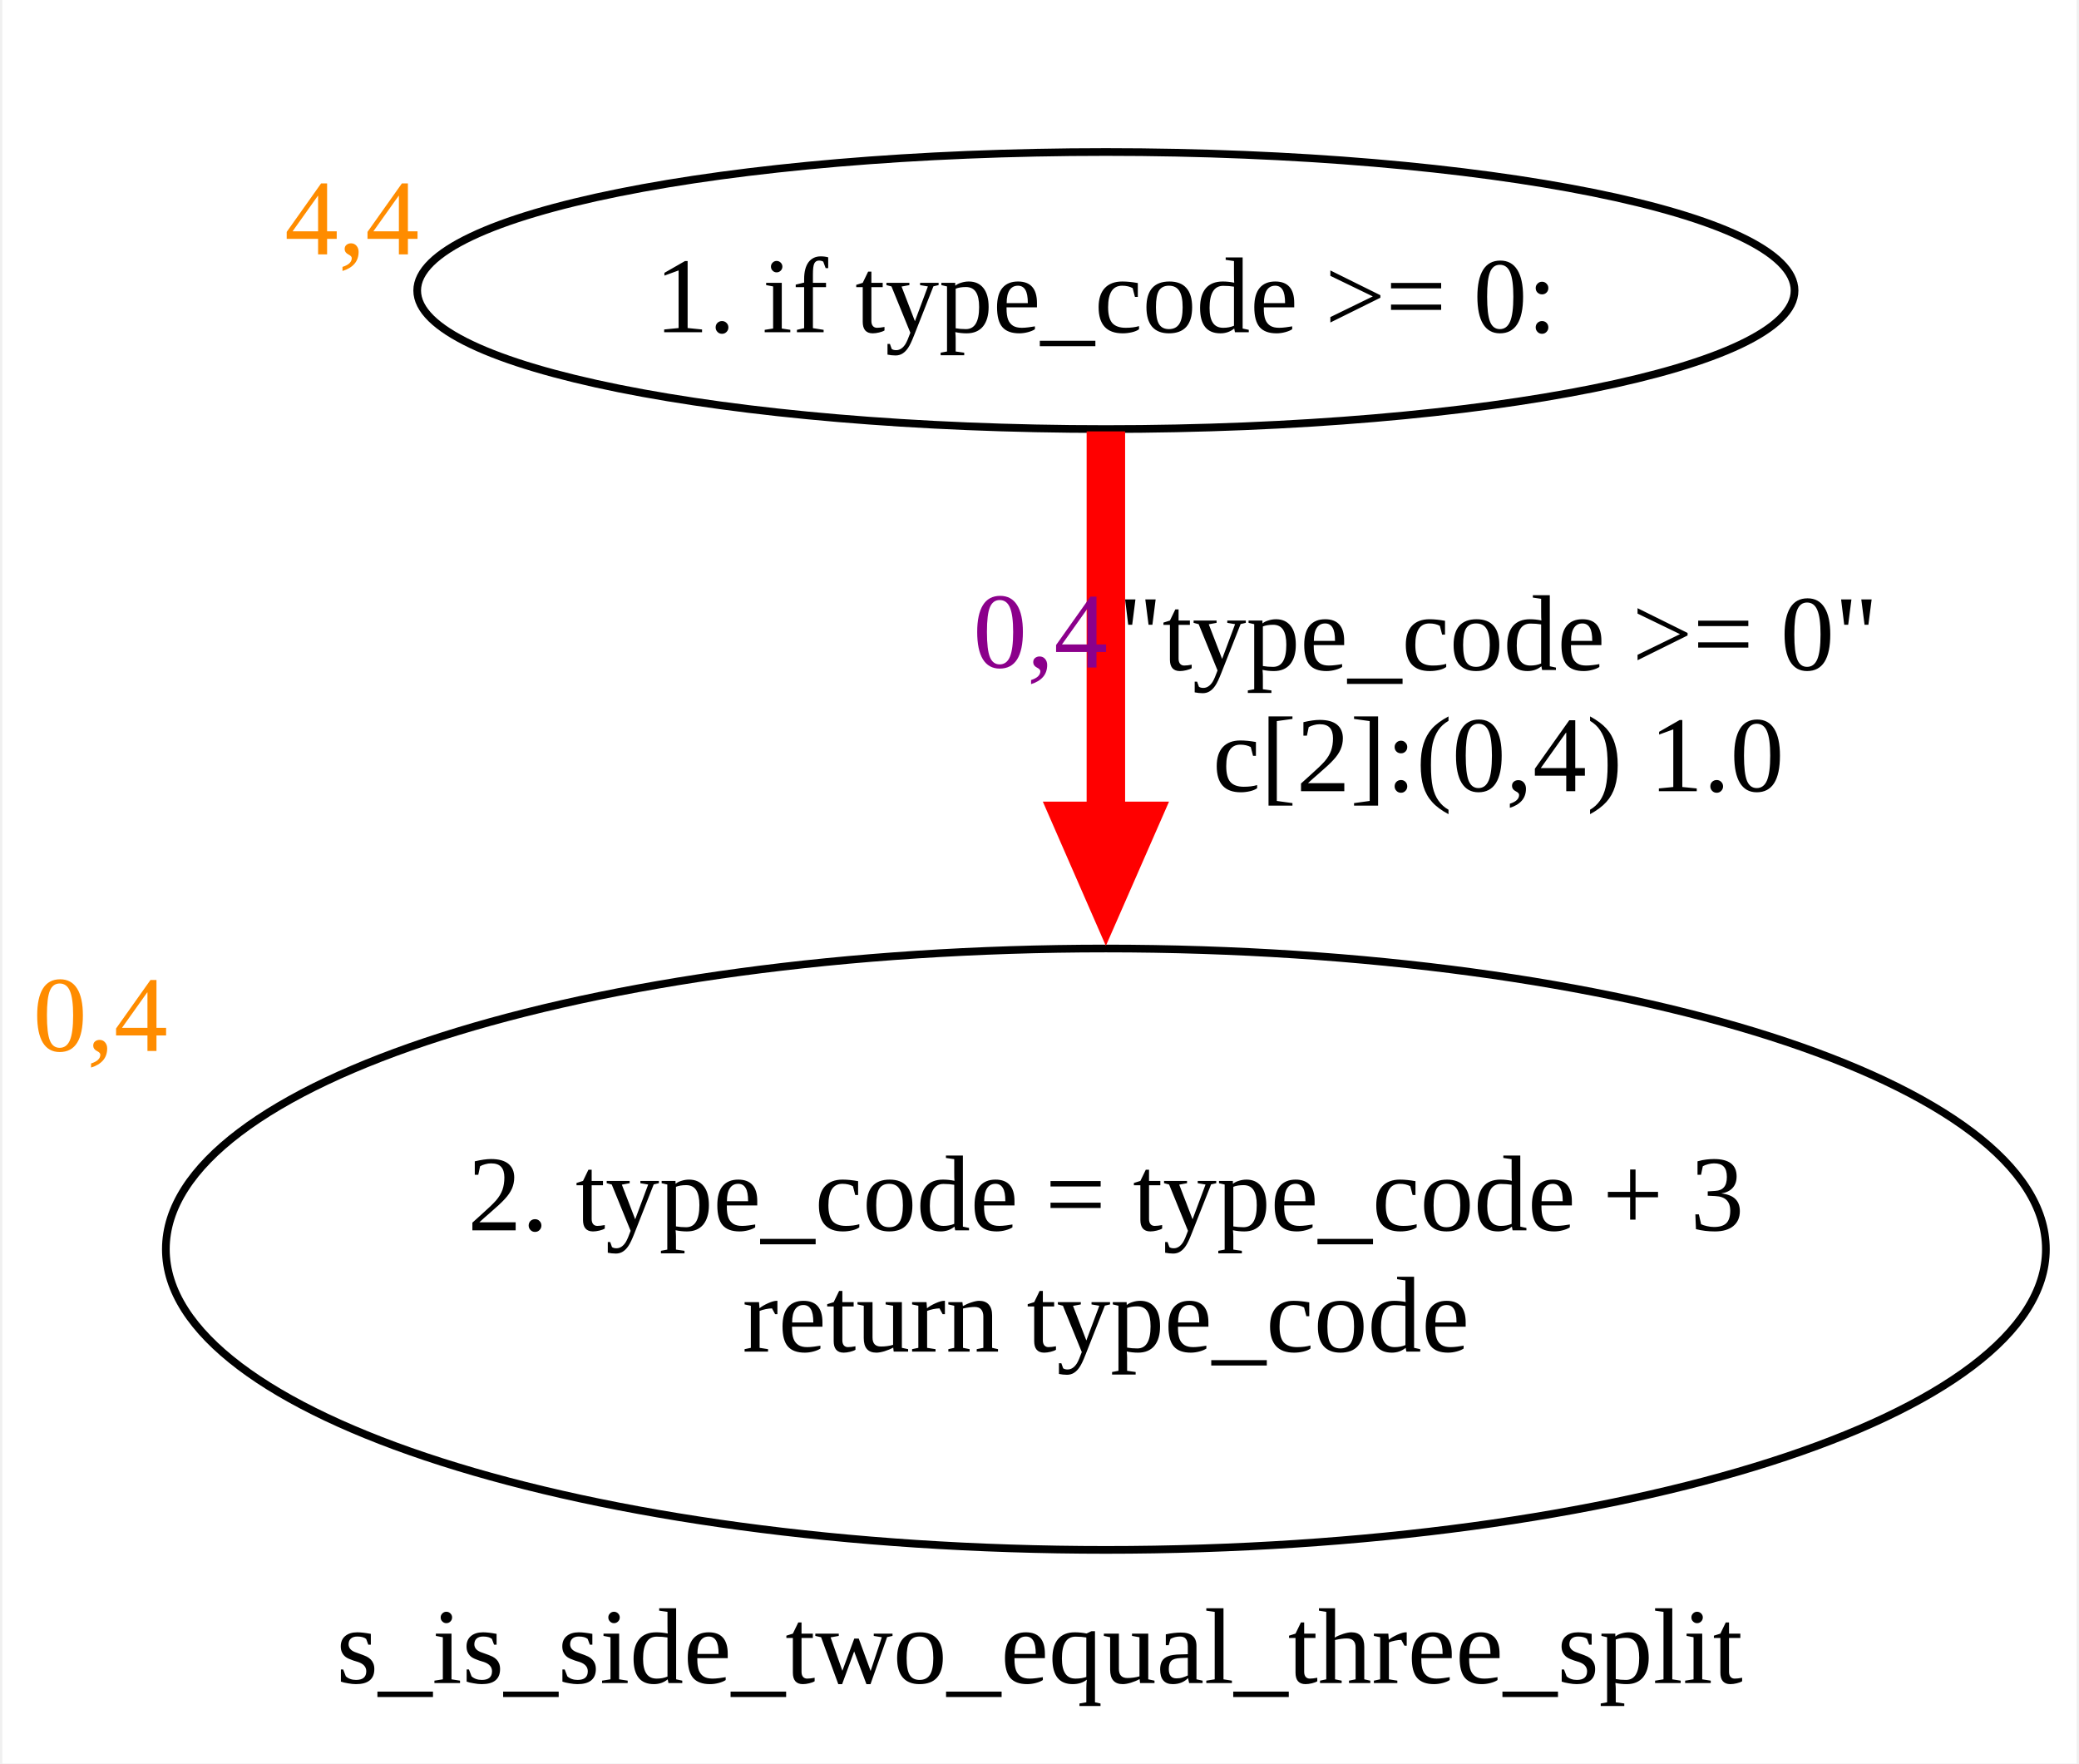
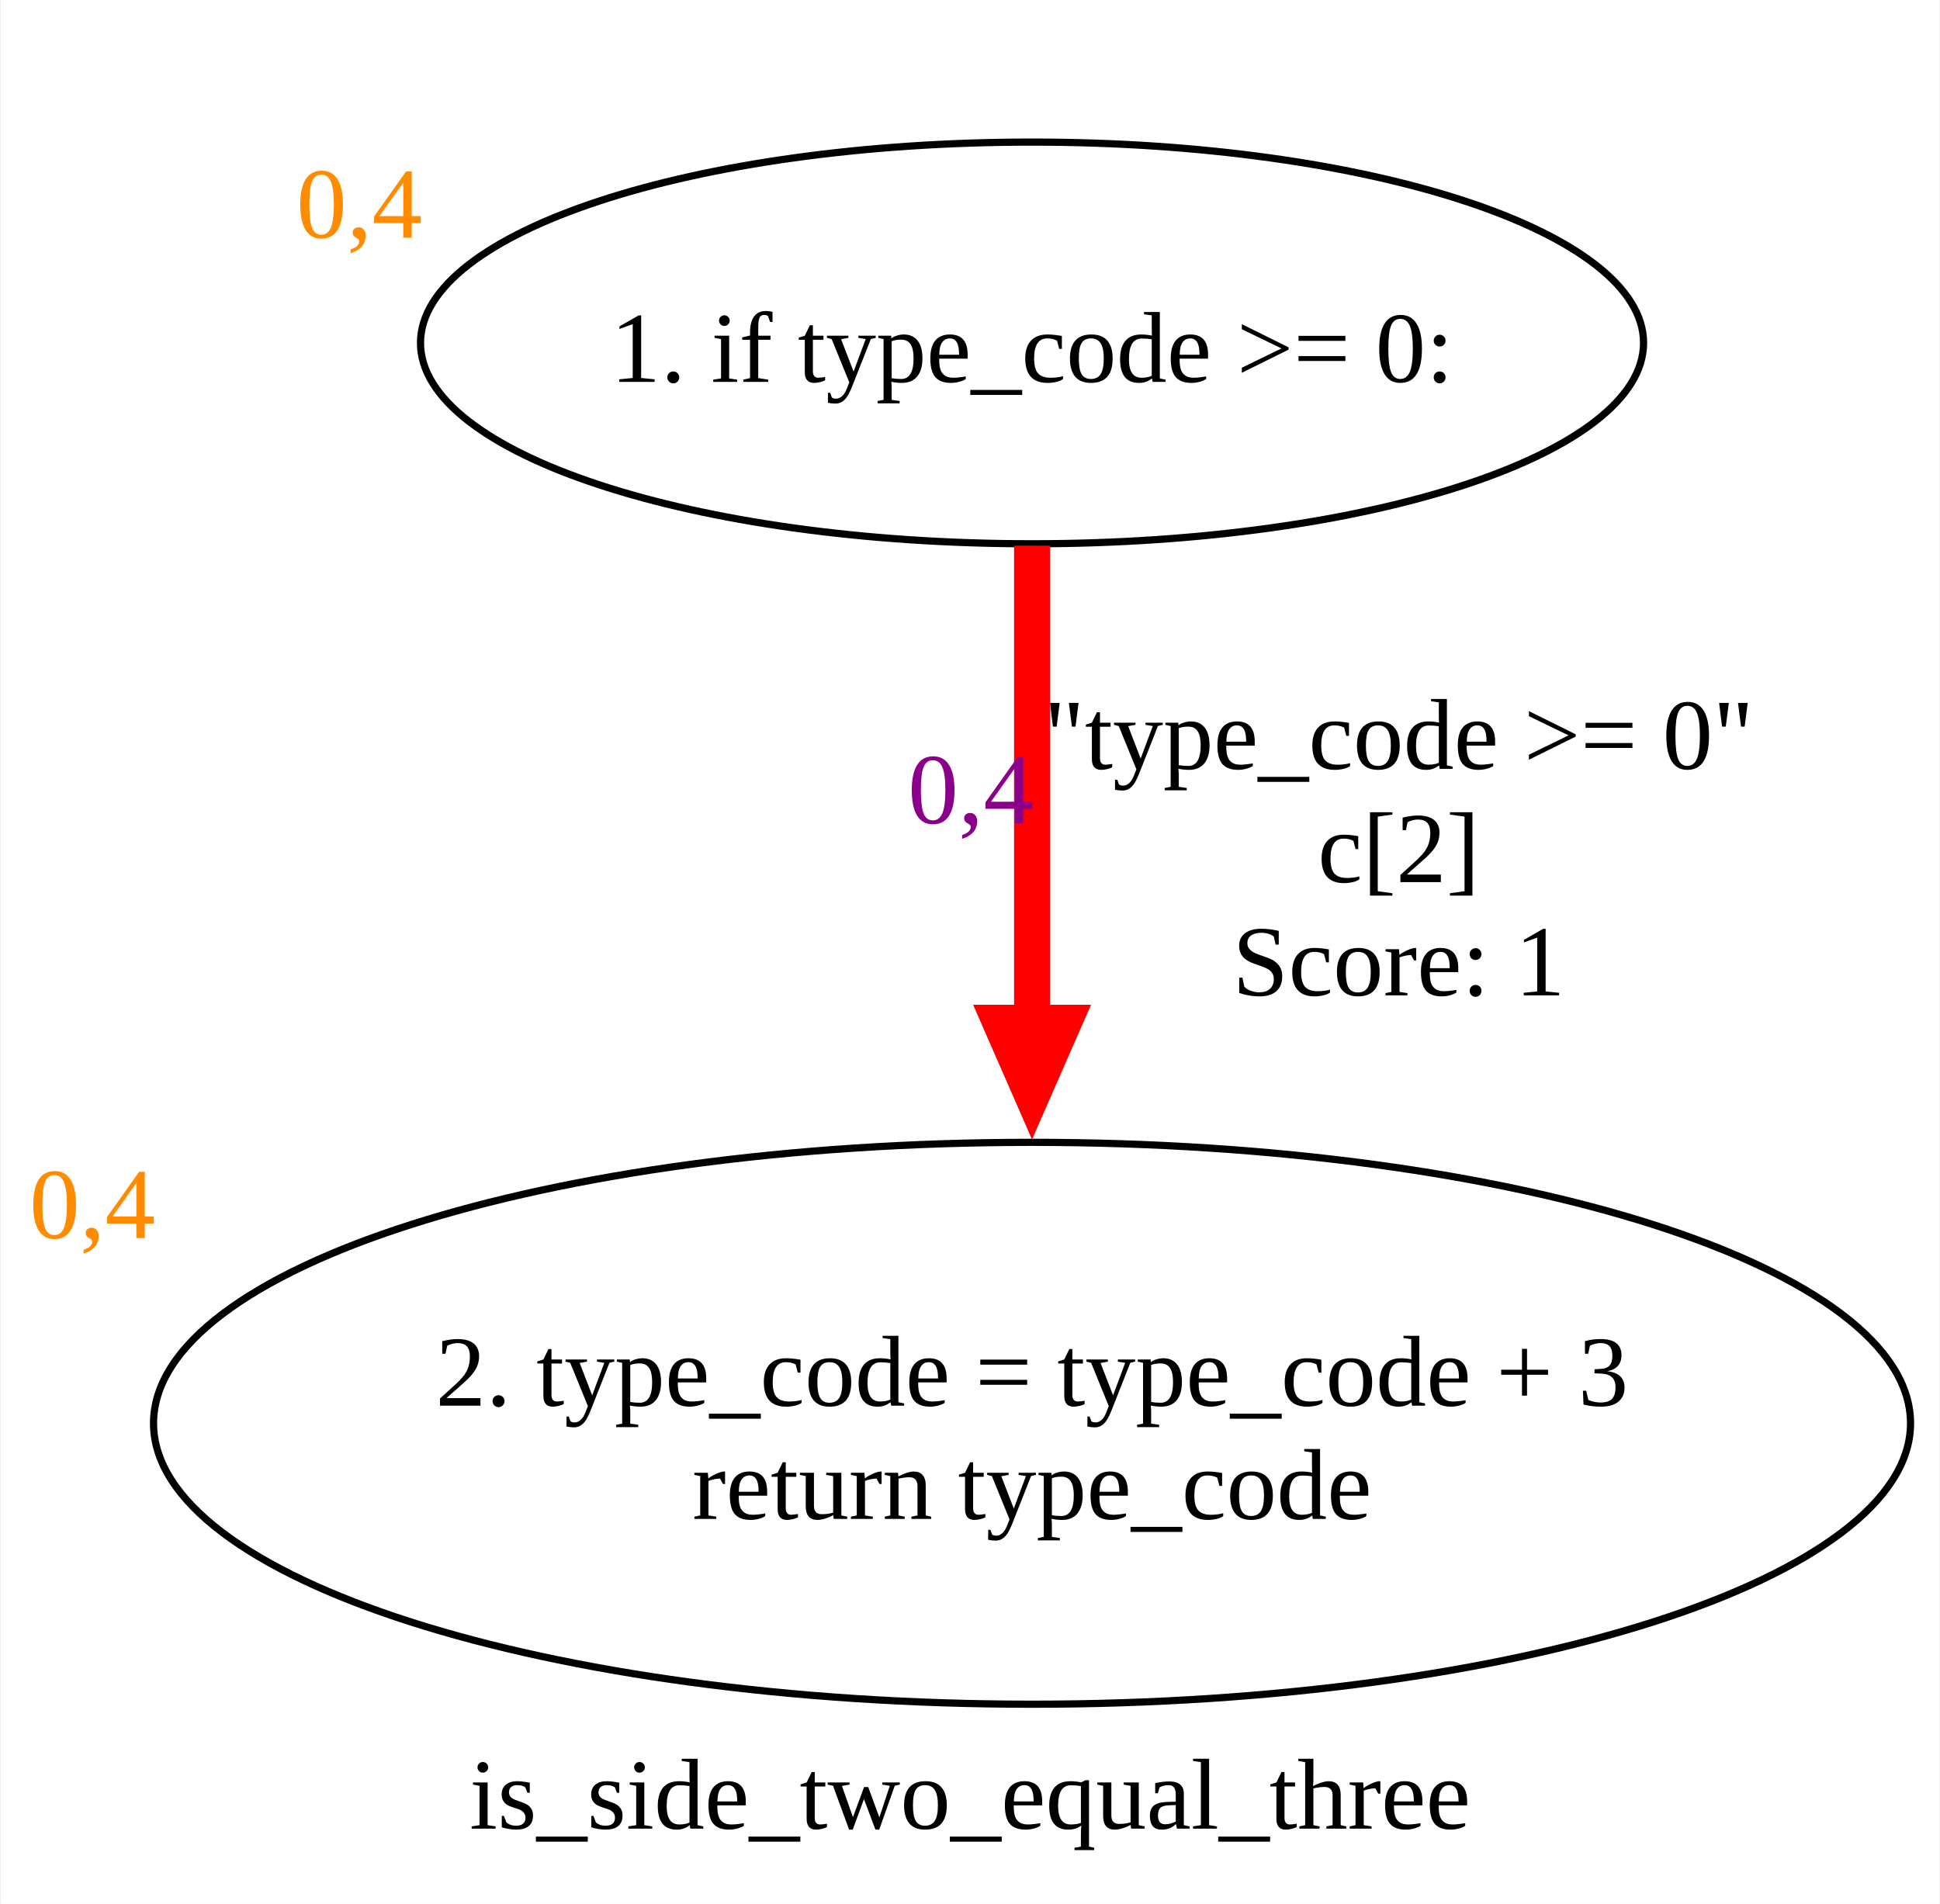
- <svg xmlns="http://www.w3.org/2000/svg" width="270pt" height="229pt" viewBox="0.00 0.00 269.55 229.13">
-   <g id="graph0" class="graph" transform="scale(1 1) rotate(0) translate(4 225.13)">
-     <polygon fill="white" stroke="none" points="-4,4 -4,-225.13 265.55,-225.13 265.55,4 -4,4" />
-     <text text-anchor="middle" x="130.78" y="-6.45" font-family="Times New Roman,serif" font-size="14.00">s_is_side_two_equal_three_split</text>
+ <svg xmlns="http://www.w3.org/2000/svg" width="270pt" height="265pt" viewBox="0.00 0.00 269.55 264.75">
+   <g id="graph0" class="graph" transform="scale(1 1) rotate(0) translate(4 260.75)">
+     <polygon fill="white" stroke="none" points="-4,4 -4,-260.75 265.55,-260.75 265.55,4 -4,4" />
+     <text text-anchor="middle" x="130.78" y="-6.45" font-family="Times New Roman,serif" font-size="14.00">is_side_two_equal_three</text>
    <g id="node1" class="node">
-       <ellipse fill="none" stroke="black" cx="139.4" cy="-187.38" rx="89.49" ry="18" />
-       <text text-anchor="middle" x="139.4" y="-181.96" font-family="Times New Roman,serif" font-size="14.00">1. if type_code &gt;= 0:</text>
-       <text text-anchor="start" x="32.67" y="-192.08" font-family="Times New Roman,serif" font-size="14.00" fill="darkorange">4,4</text>
+       <ellipse fill="none" stroke="black" cx="139.4" cy="-213.06" rx="85.03" ry="27.93" />
+       <text text-anchor="middle" x="139.4" y="-207.64" font-family="Times New Roman,serif" font-size="14.00">1. if type_code &gt;= 0:</text>
+       <text text-anchor="start" x="37.12" y="-227.7" font-family="Times New Roman,serif" font-size="14.00" fill="darkorange">0,4</text>
    </g>
    <g id="node2" class="node">
      <ellipse fill="none" stroke="black" cx="139.4" cy="-62.82" rx="122.15" ry="39.07" />
      <text text-anchor="middle" x="139.4" y="-65.27" font-family="Times New Roman,serif" font-size="14.00">2. type_code = type_code + 3</text>
      <text text-anchor="middle" x="139.4" y="-49.52" font-family="Times New Roman,serif" font-size="14.00">return type_code</text>
      <text text-anchor="start" x="0" y="-88.58" font-family="Times New Roman,serif" font-size="14.00" fill="darkorange">0,4</text>
    </g>
    <g id="edge1" class="edge">
-       <path fill="none" stroke="red" stroke-width="5" d="M139.4,-169.08C139.4,-155.78 139.4,-136.63 139.4,-118.3" />
-       <polygon fill="red" stroke="red" stroke-width="5" points="143.78,-118.47 139.4,-108.47 135.03,-118.47 143.78,-118.47" />
-       <text text-anchor="middle" x="190.4" y="-138.08" font-family="Times New Roman,serif" font-size="14.00">"type_code &gt;= 0"</text>
-       <text text-anchor="middle" x="190.4" y="-122.33" font-family="Times New Roman,serif" font-size="14.00">c[2]:(0,4) 1.0</text>
-       <text text-anchor="start" x="122.15" y="-138.4" font-family="Times New Roman,serif" font-size="14.00" fill="darkmagenta">0,4</text>
+       <path fill="none" stroke="red" stroke-width="5" d="M139.4,-184.87C139.4,-166.24 139.4,-140.89 139.4,-118.2" />
+       <polygon fill="red" stroke="red" stroke-width="5" points="143.78,-118.52 139.4,-108.52 135.03,-118.52 143.78,-118.52" />
+       <text text-anchor="middle" x="190.4" y="-153.83" font-family="Times New Roman,serif" font-size="14.00">"type_code &gt;= 0"</text>
+       <text text-anchor="middle" x="190.4" y="-138.08" font-family="Times New Roman,serif" font-size="14.00">c[2]</text>
+       <text text-anchor="middle" x="190.4" y="-122.33" font-family="Times New Roman,serif" font-size="14.00"> Score: 1</text>
+       <text text-anchor="start" x="122.15" y="-146.26" font-family="Times New Roman,serif" font-size="14.00" fill="darkmagenta">0,4</text>
    </g>
  </g>
</svg>
